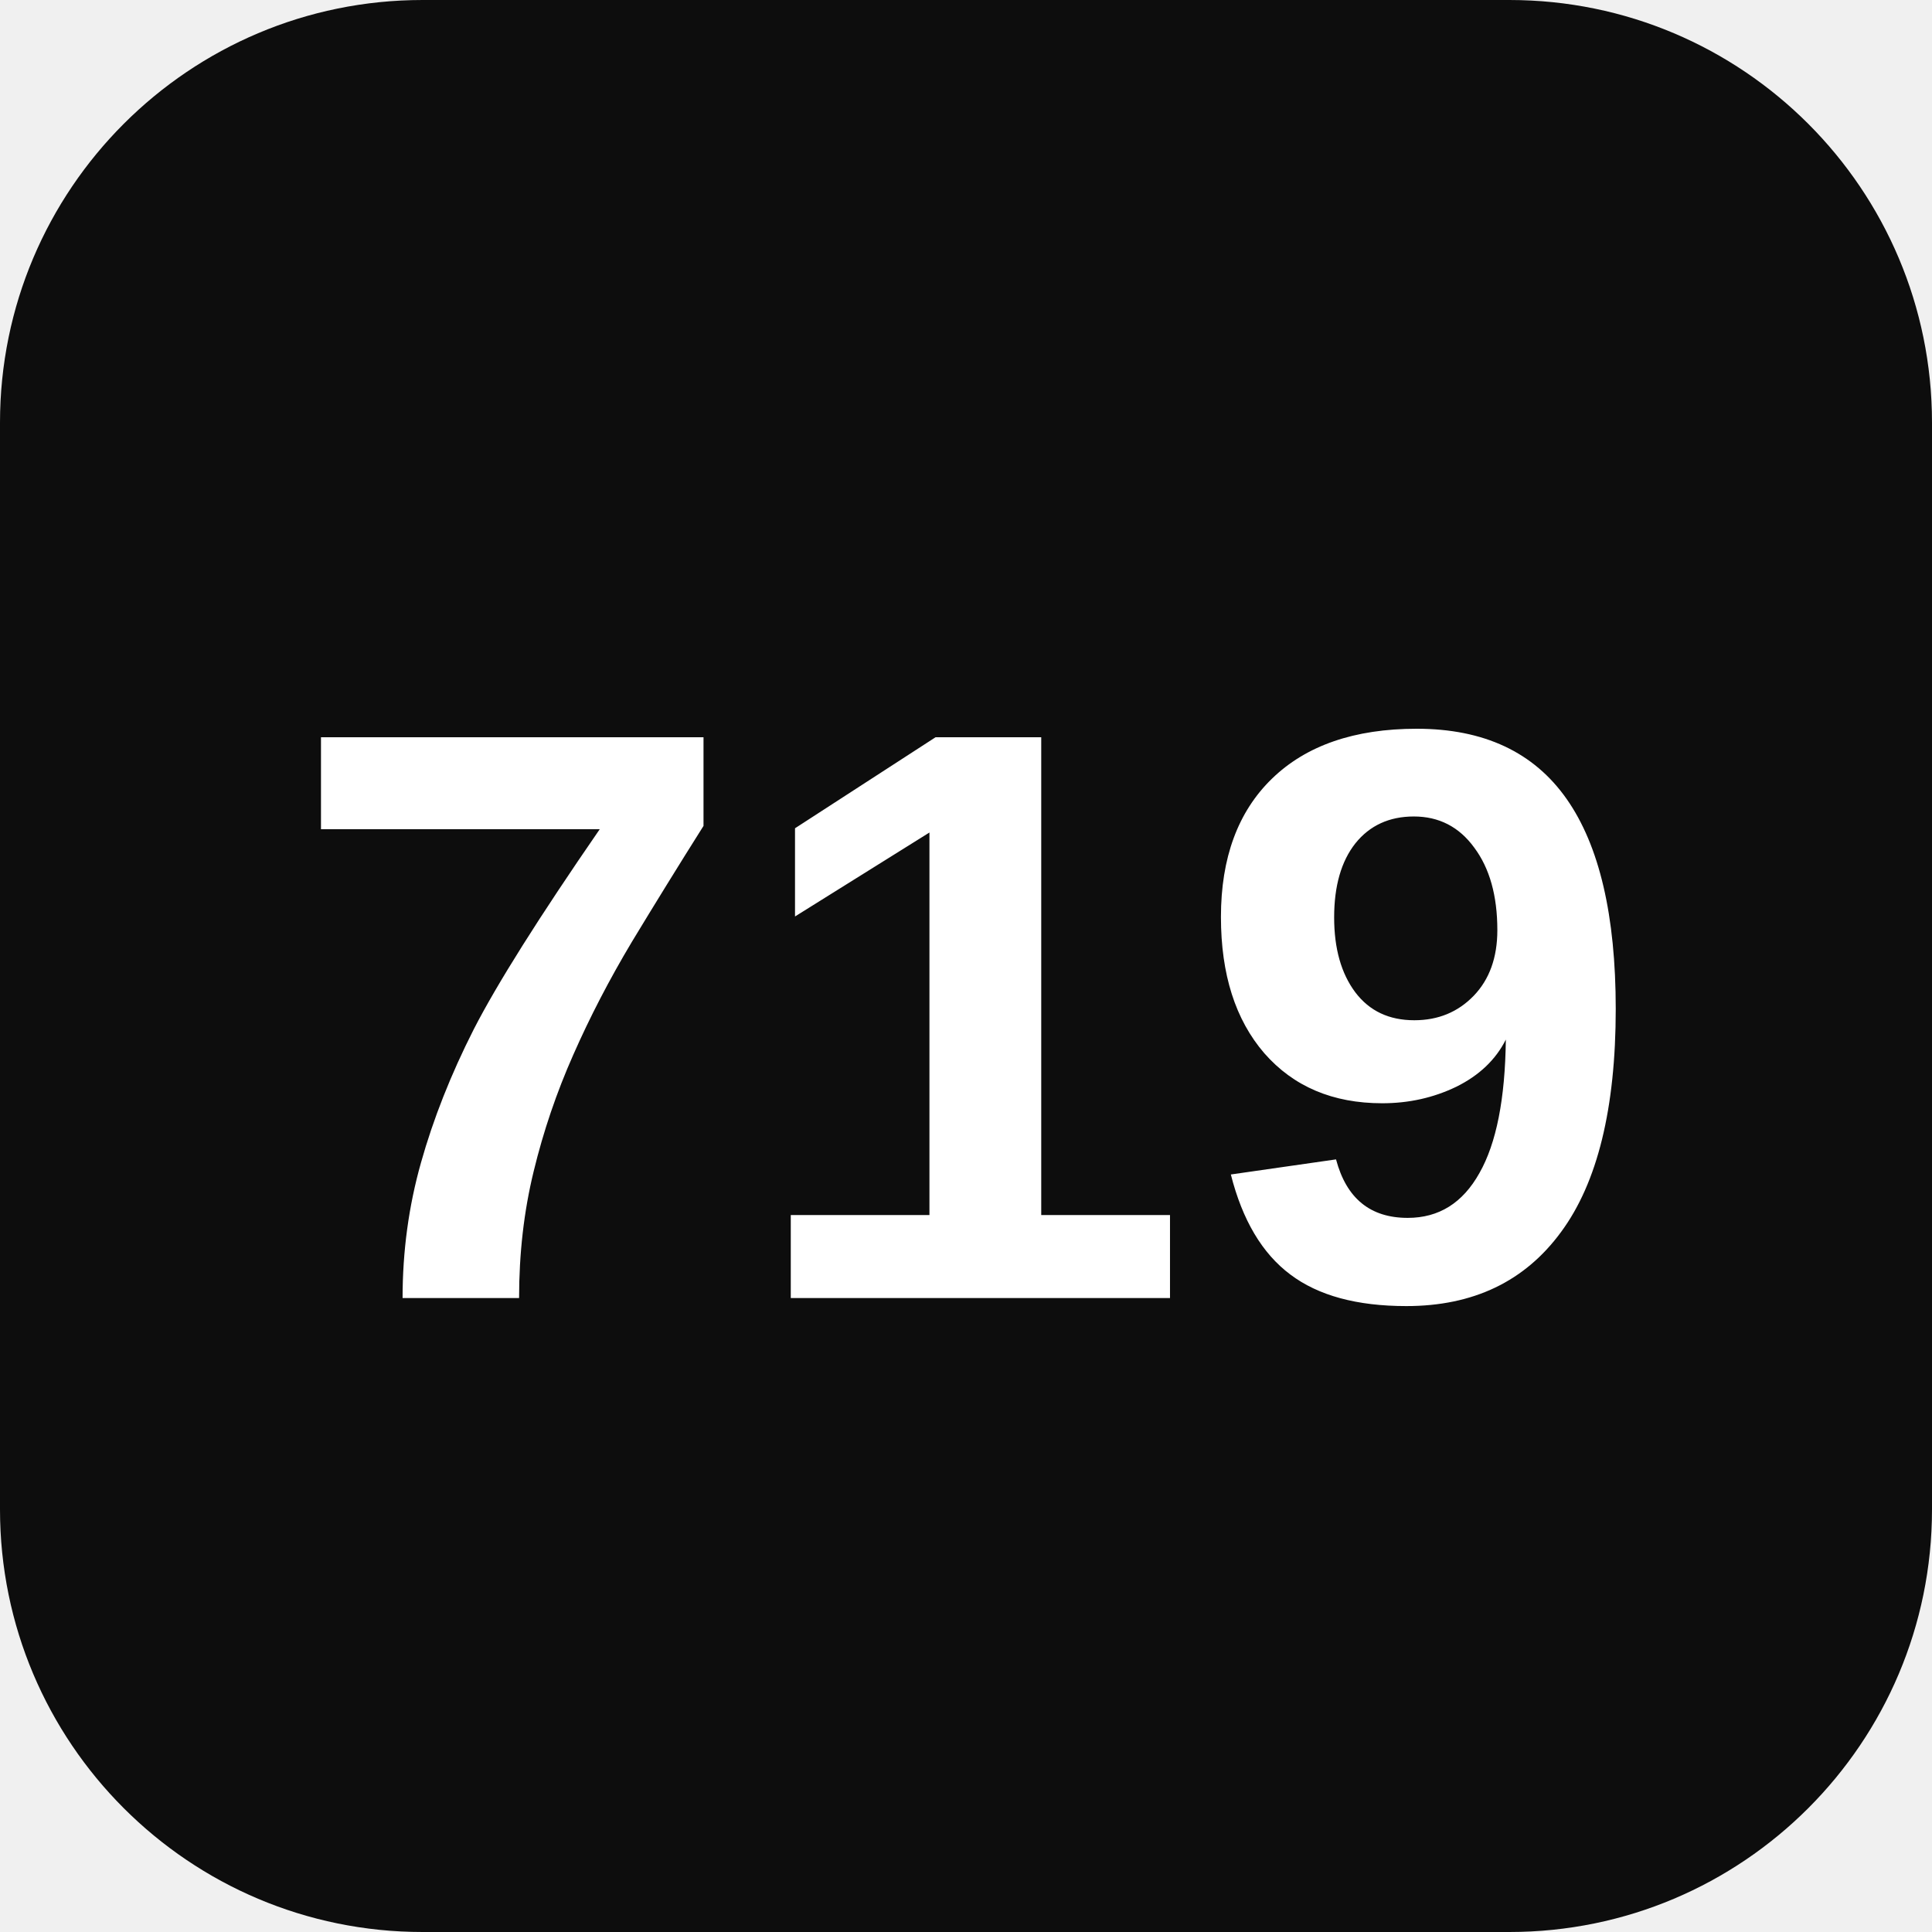
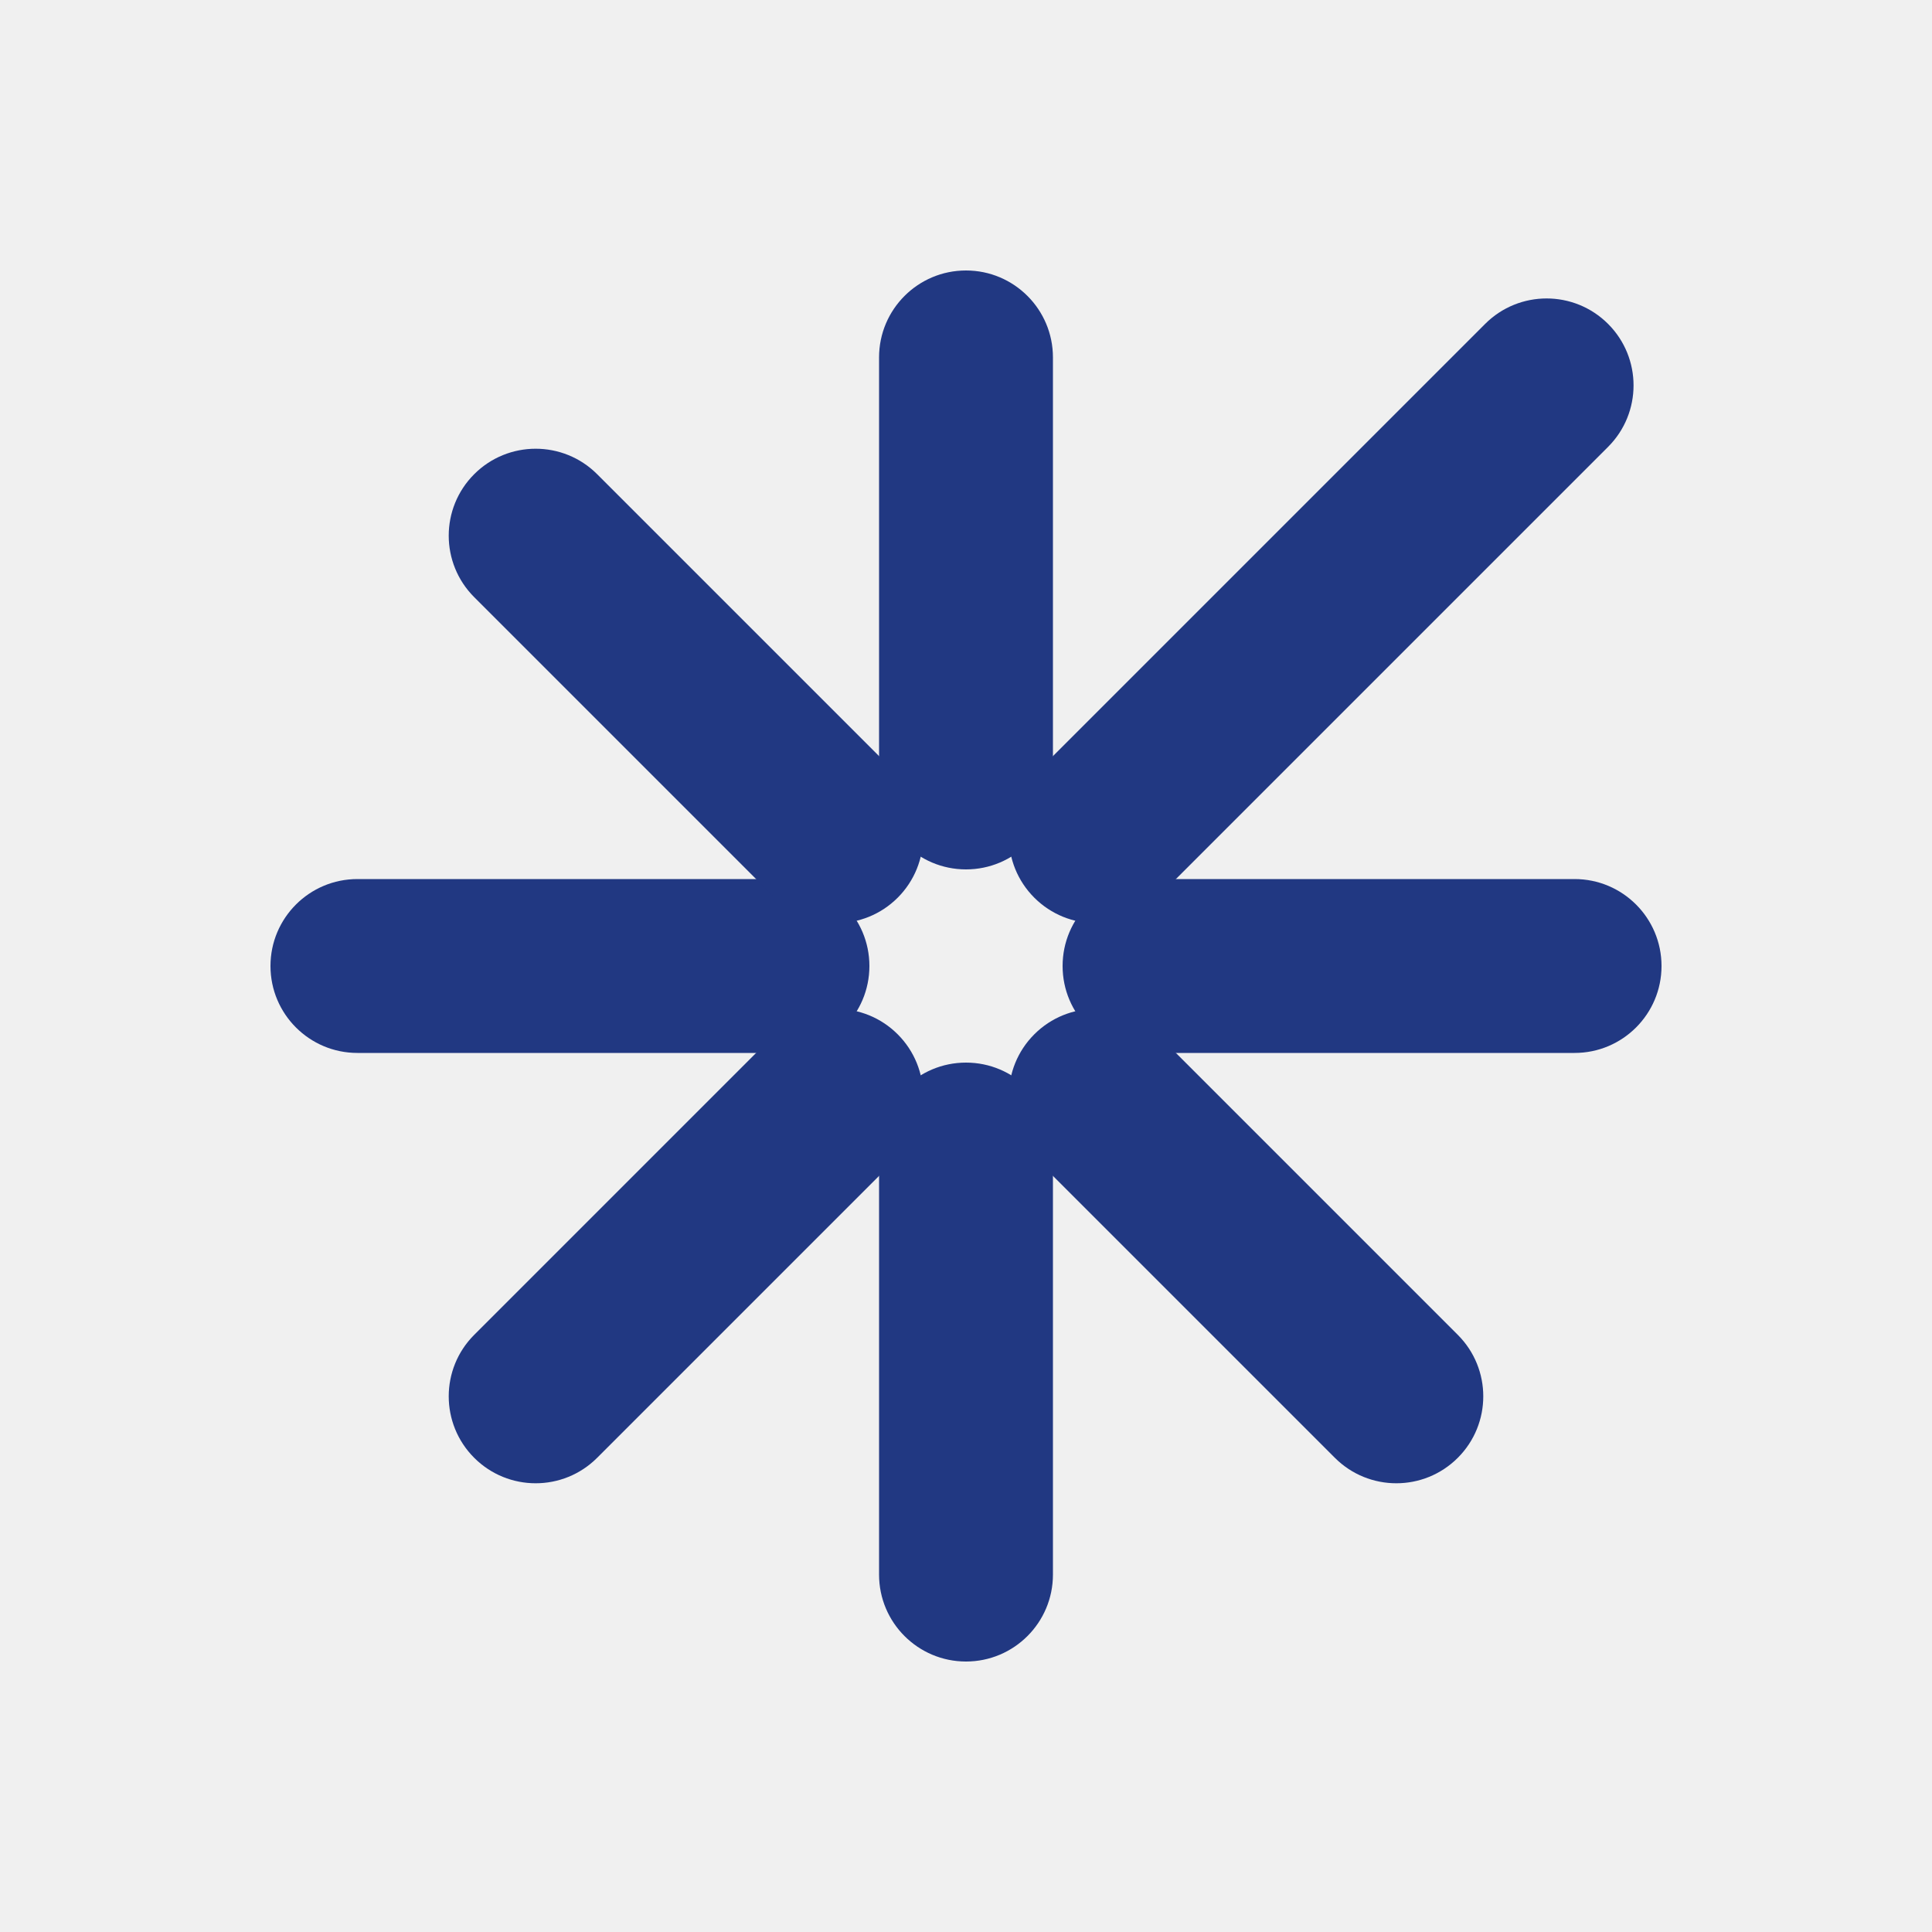
- <svg xmlns="http://www.w3.org/2000/svg" viewBox="0 0 64 64">
-   <rect width="64" height="64" rx="14" fill="#0d0d0d" />
-   <text x="32" y="43" font-family="Arial, Helvetica, sans-serif" font-size="27" font-weight="700" fill="#ffffff" text-anchor="middle">719</text>
+ <svg xmlns="http://www.w3.org/2000/svg" viewBox="0 0 100 100">
+   <g fill="#213882">
+     <rect x="45.5" y="14" width="9" height="31" rx="4.5" />
+     <rect x="45.5" y="3" width="9" height="42" rx="4.5" transform="rotate(45 50 50)" />
+     <rect x="45.5" y="14" width="9" height="31" rx="4.5" transform="rotate(90 50 50)" />
+     <rect x="45.5" y="14" width="9" height="31" rx="4.5" transform="rotate(135 50 50)" />
+     <rect x="45.5" y="14" width="9" height="31" rx="4.5" transform="rotate(180 50 50)" />
+     <rect x="45.5" y="14" width="9" height="31" rx="4.5" transform="rotate(225 50 50)" />
+     <rect x="45.5" y="14" width="9" height="31" rx="4.5" transform="rotate(270 50 50)" />
+     <rect x="45.5" y="14" width="9" height="31" rx="4.5" transform="rotate(315 50 50)" />
+   </g>
</svg>
